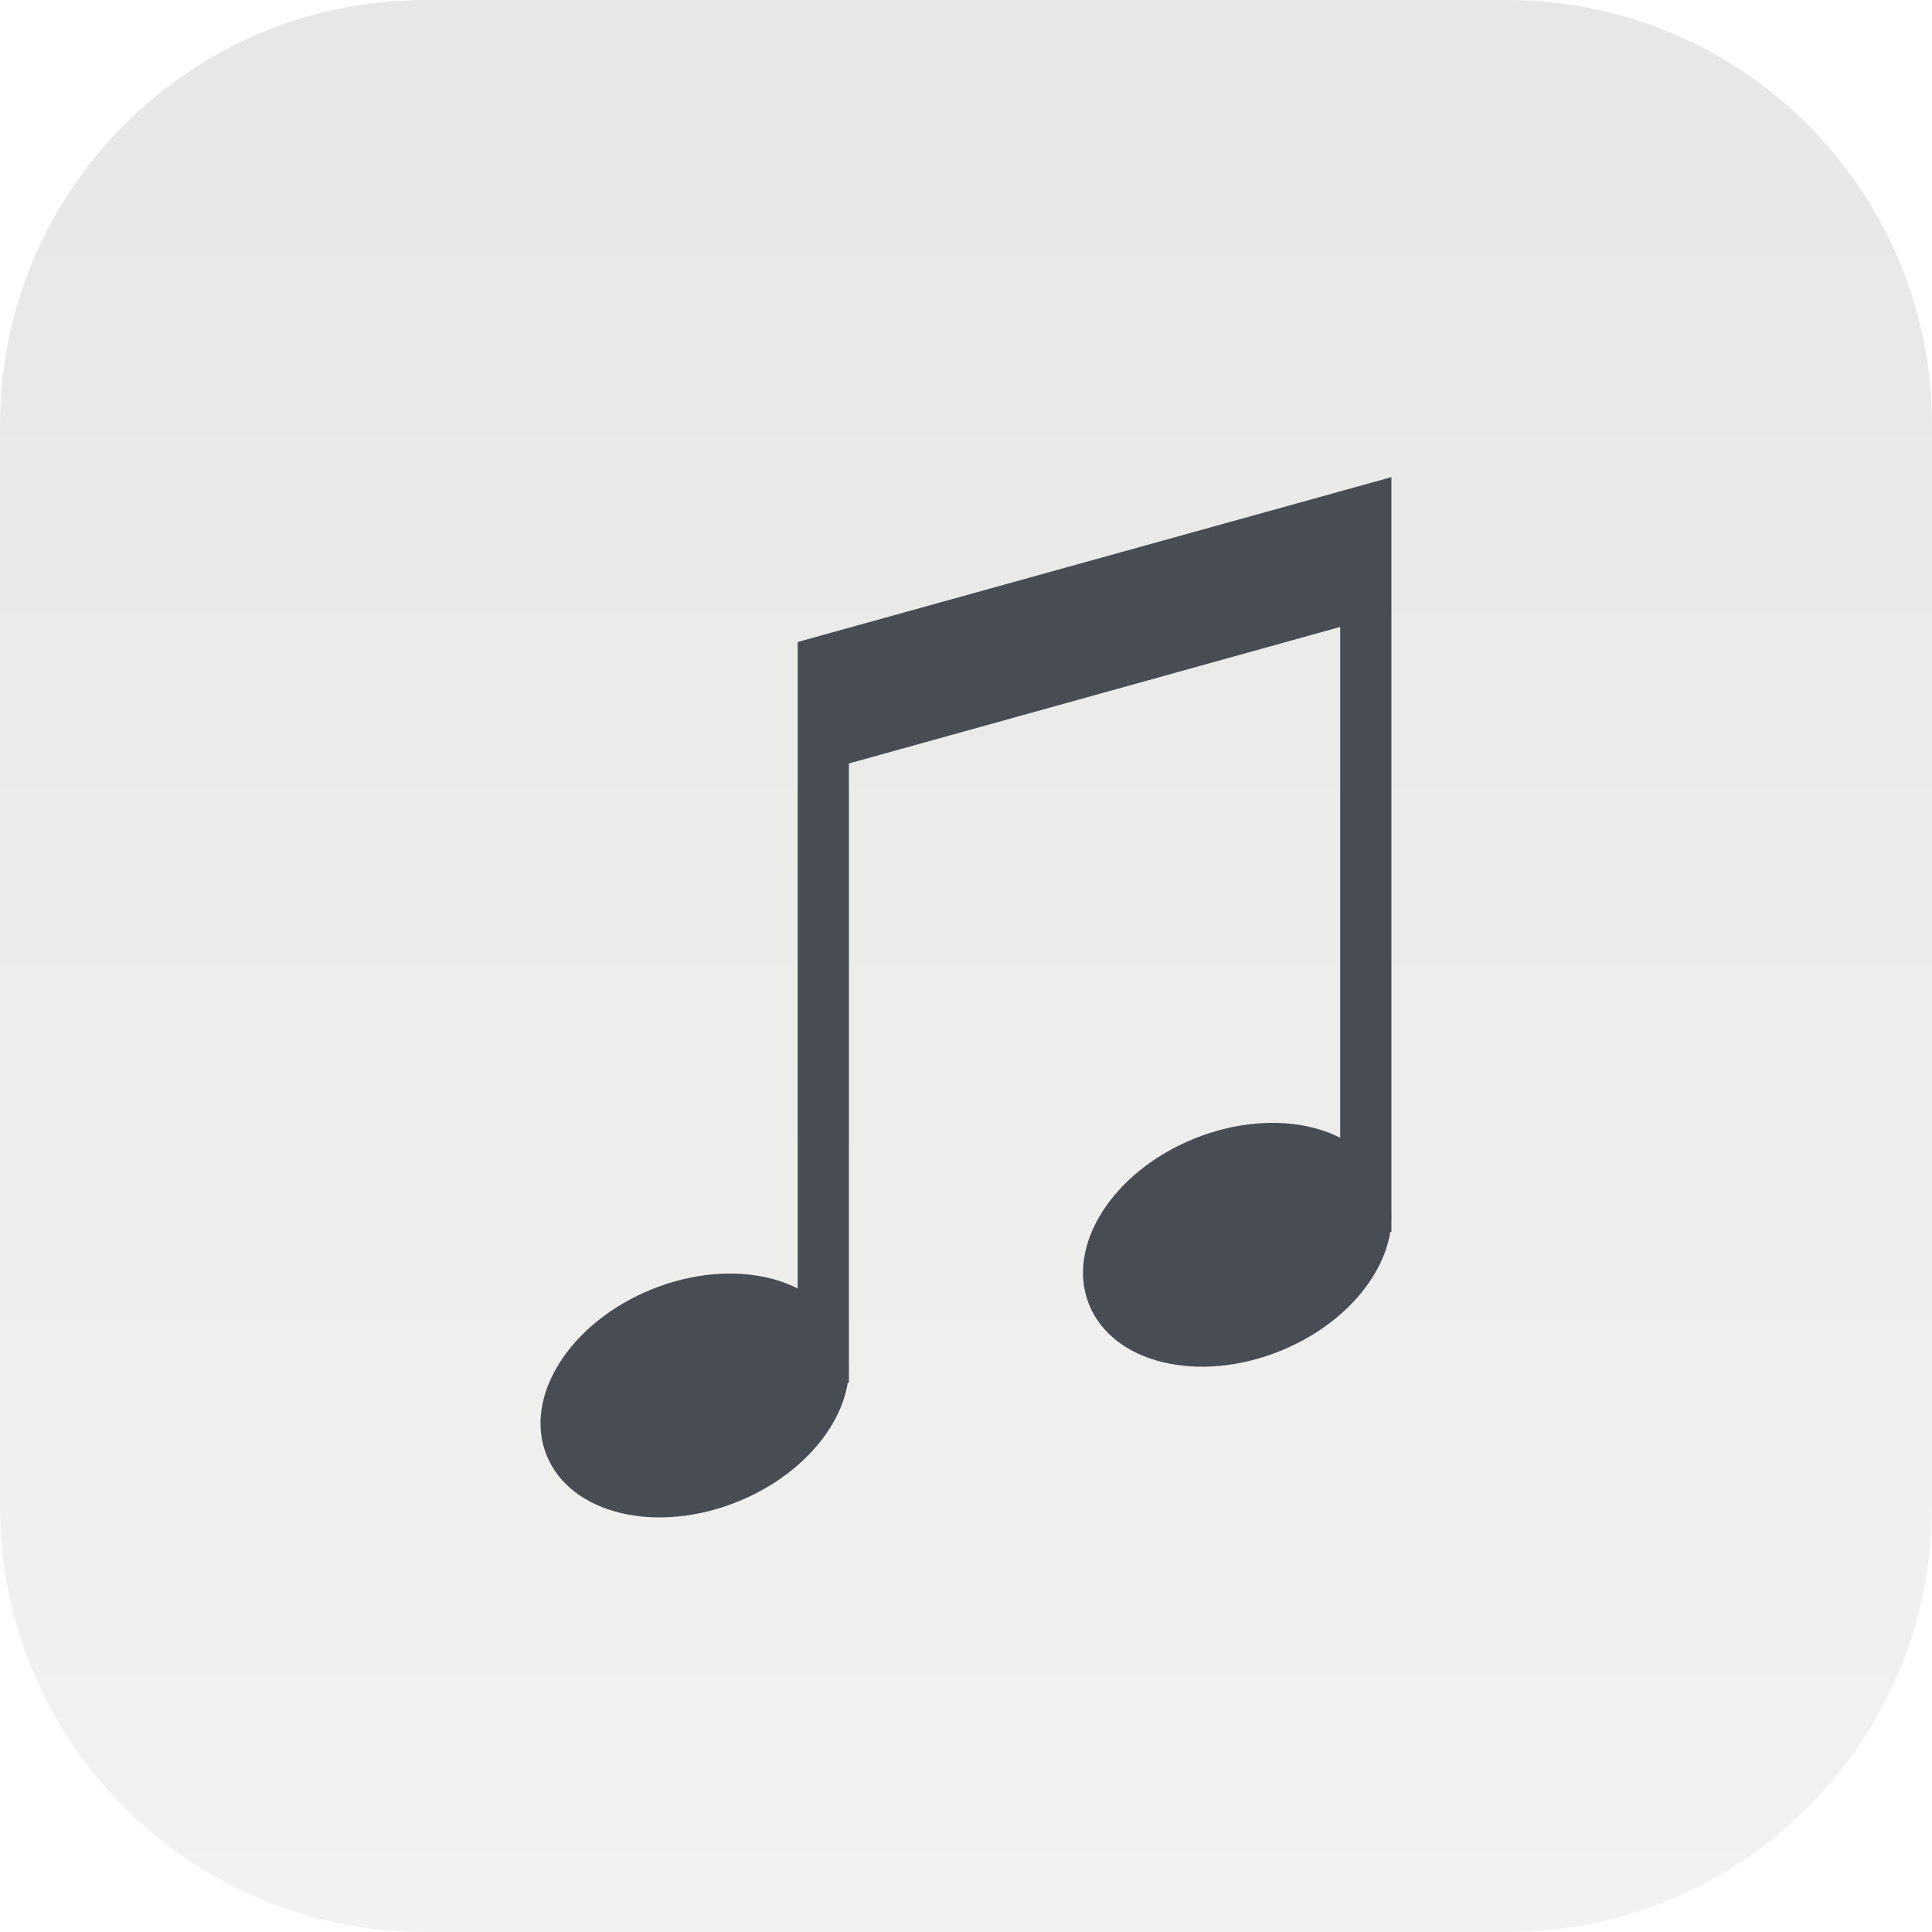
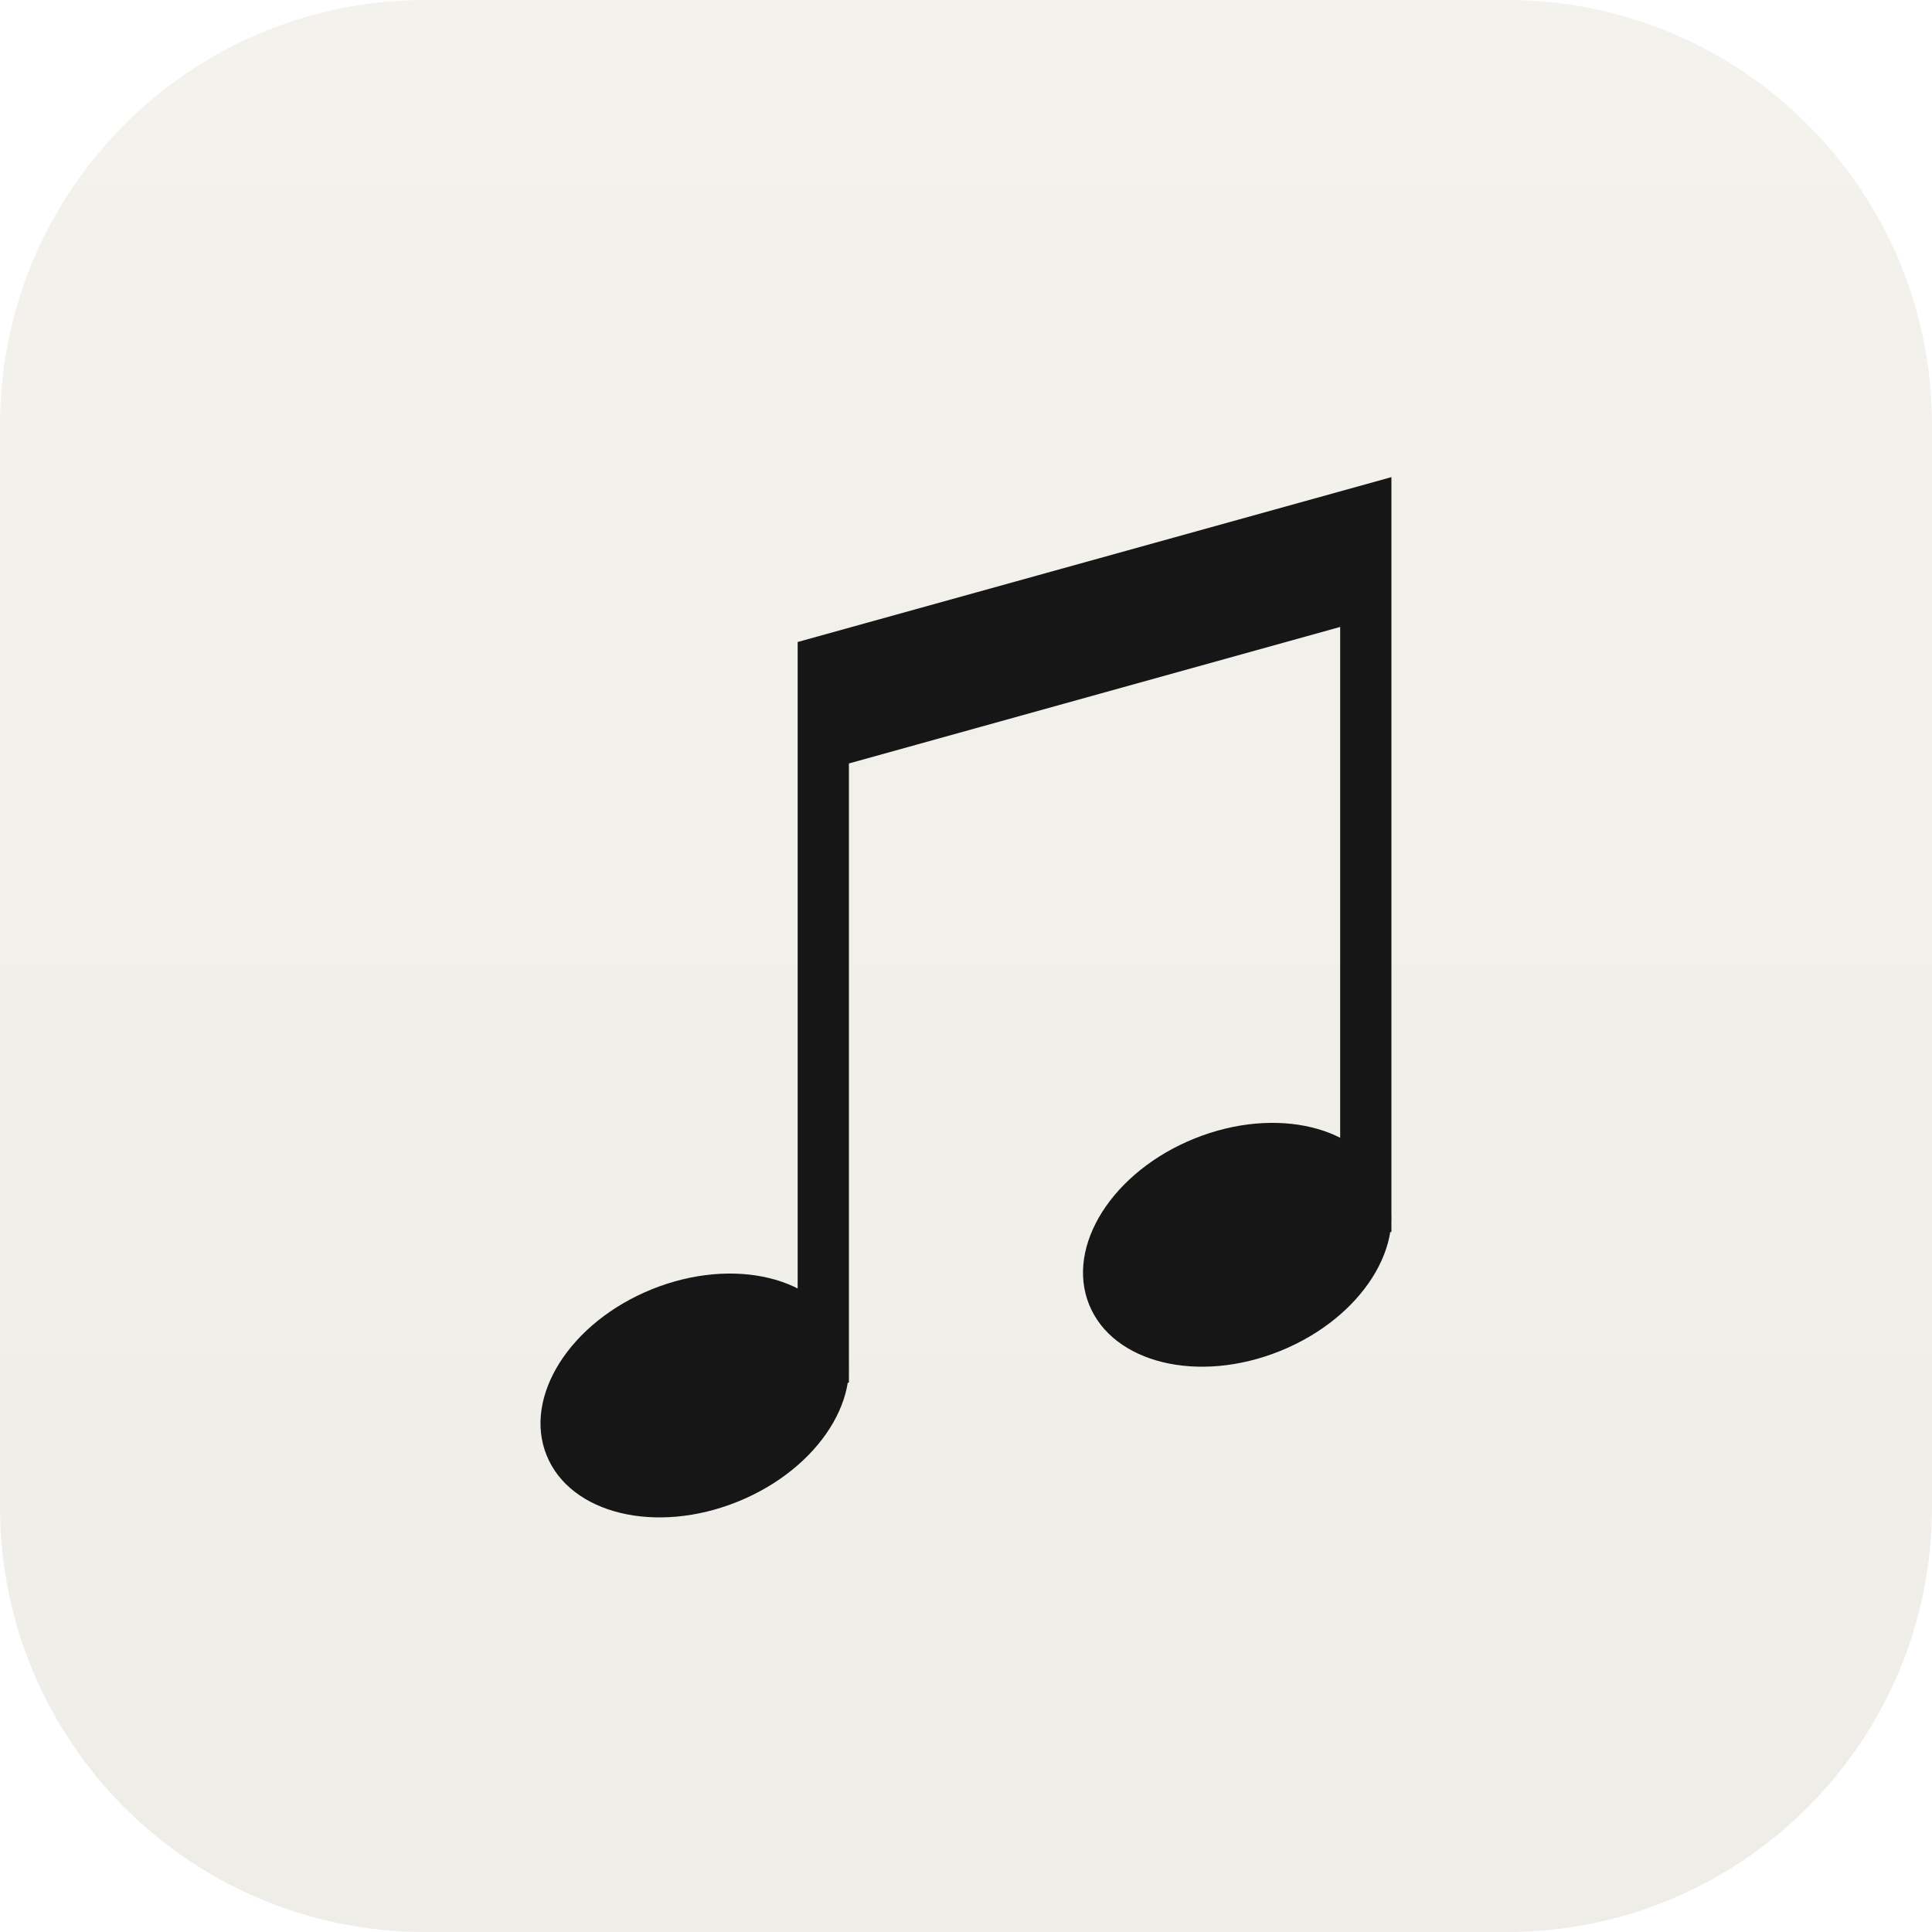
<svg xmlns="http://www.w3.org/2000/svg" viewBox="0 0 100 100" width="100%" height="100%">
  <defs>
    <linearGradient id="g" x1="0" y1="0" x2="0" y2="1">
-       <stop offset="0" stop-color="#e7e7e6" />
-       <stop offset="1" stop-color="#f2f2f0" />
+       <stop offset="0" stop-color="#F4F2ED" />
+       <stop offset="1" stop-color="#EFEDE8" />
    </linearGradient>
  </defs>
  <rect width="100" height="100" rx="22" fill="url(#g)" />
-   <path fill="#474c55" transform="translate(50 50) scale(.78) translate(-50 -43.5)" d="M41.83 68.03A10.6 7.6 -22 1 1 22.17 75.97A10.6 7.6 -22 1 1 41.83 68.03ZM77.83 58.03A10.6 7.6 -22 1 1 58.17 65.97A10.6 7.6 -22 1 1 77.83 58.03ZM38.83 71.15L38.83 22L78.23 11.06L78.23 61.15L74.83 61.15L74.83 21L42.23 30.06L42.23 71.15Z" />
+   <path fill="#161616" transform="translate(50 50) scale(.78) translate(-50 -43.5)" d="M41.83 68.03A10.6 7.6 -22 1 1 22.17 75.97A10.6 7.6 -22 1 1 41.83 68.03ZM77.83 58.03A10.6 7.6 -22 1 1 58.17 65.97A10.6 7.6 -22 1 1 77.83 58.03ZM38.83 71.15L38.83 22L78.23 11.06L78.23 61.15L74.83 61.15L74.83 21L42.23 30.06L42.23 71.15Z" />
</svg>
